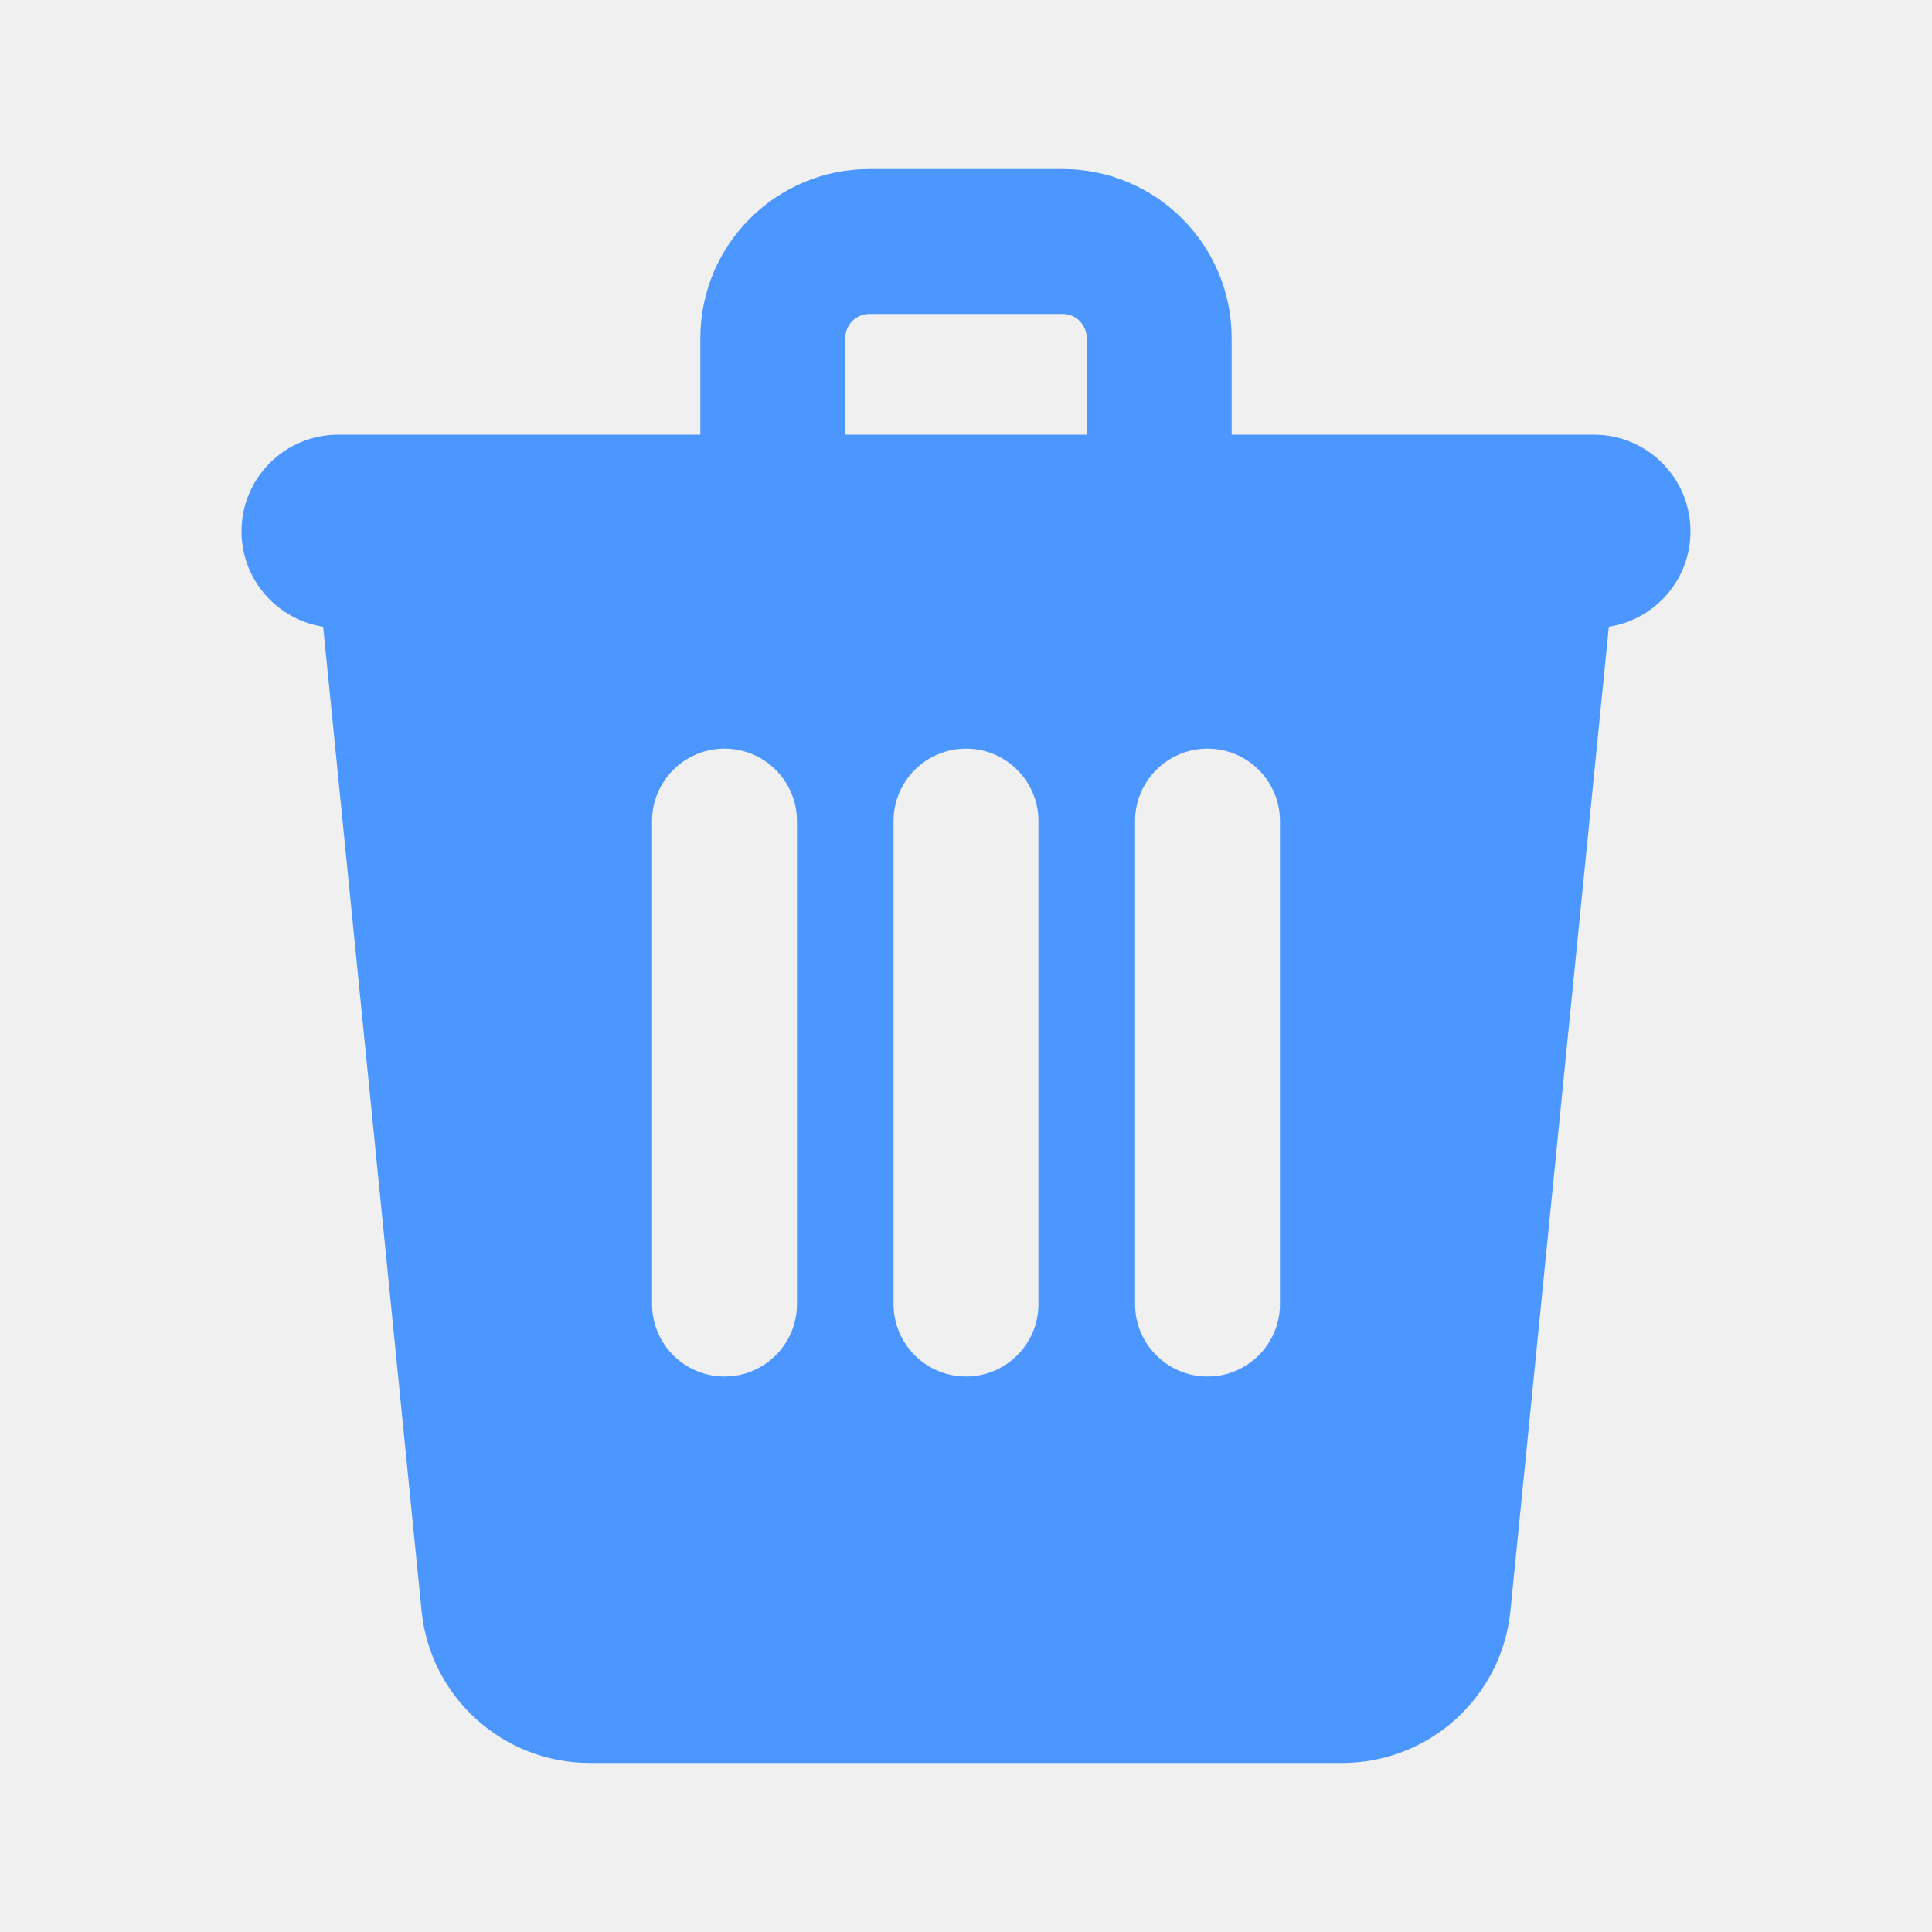
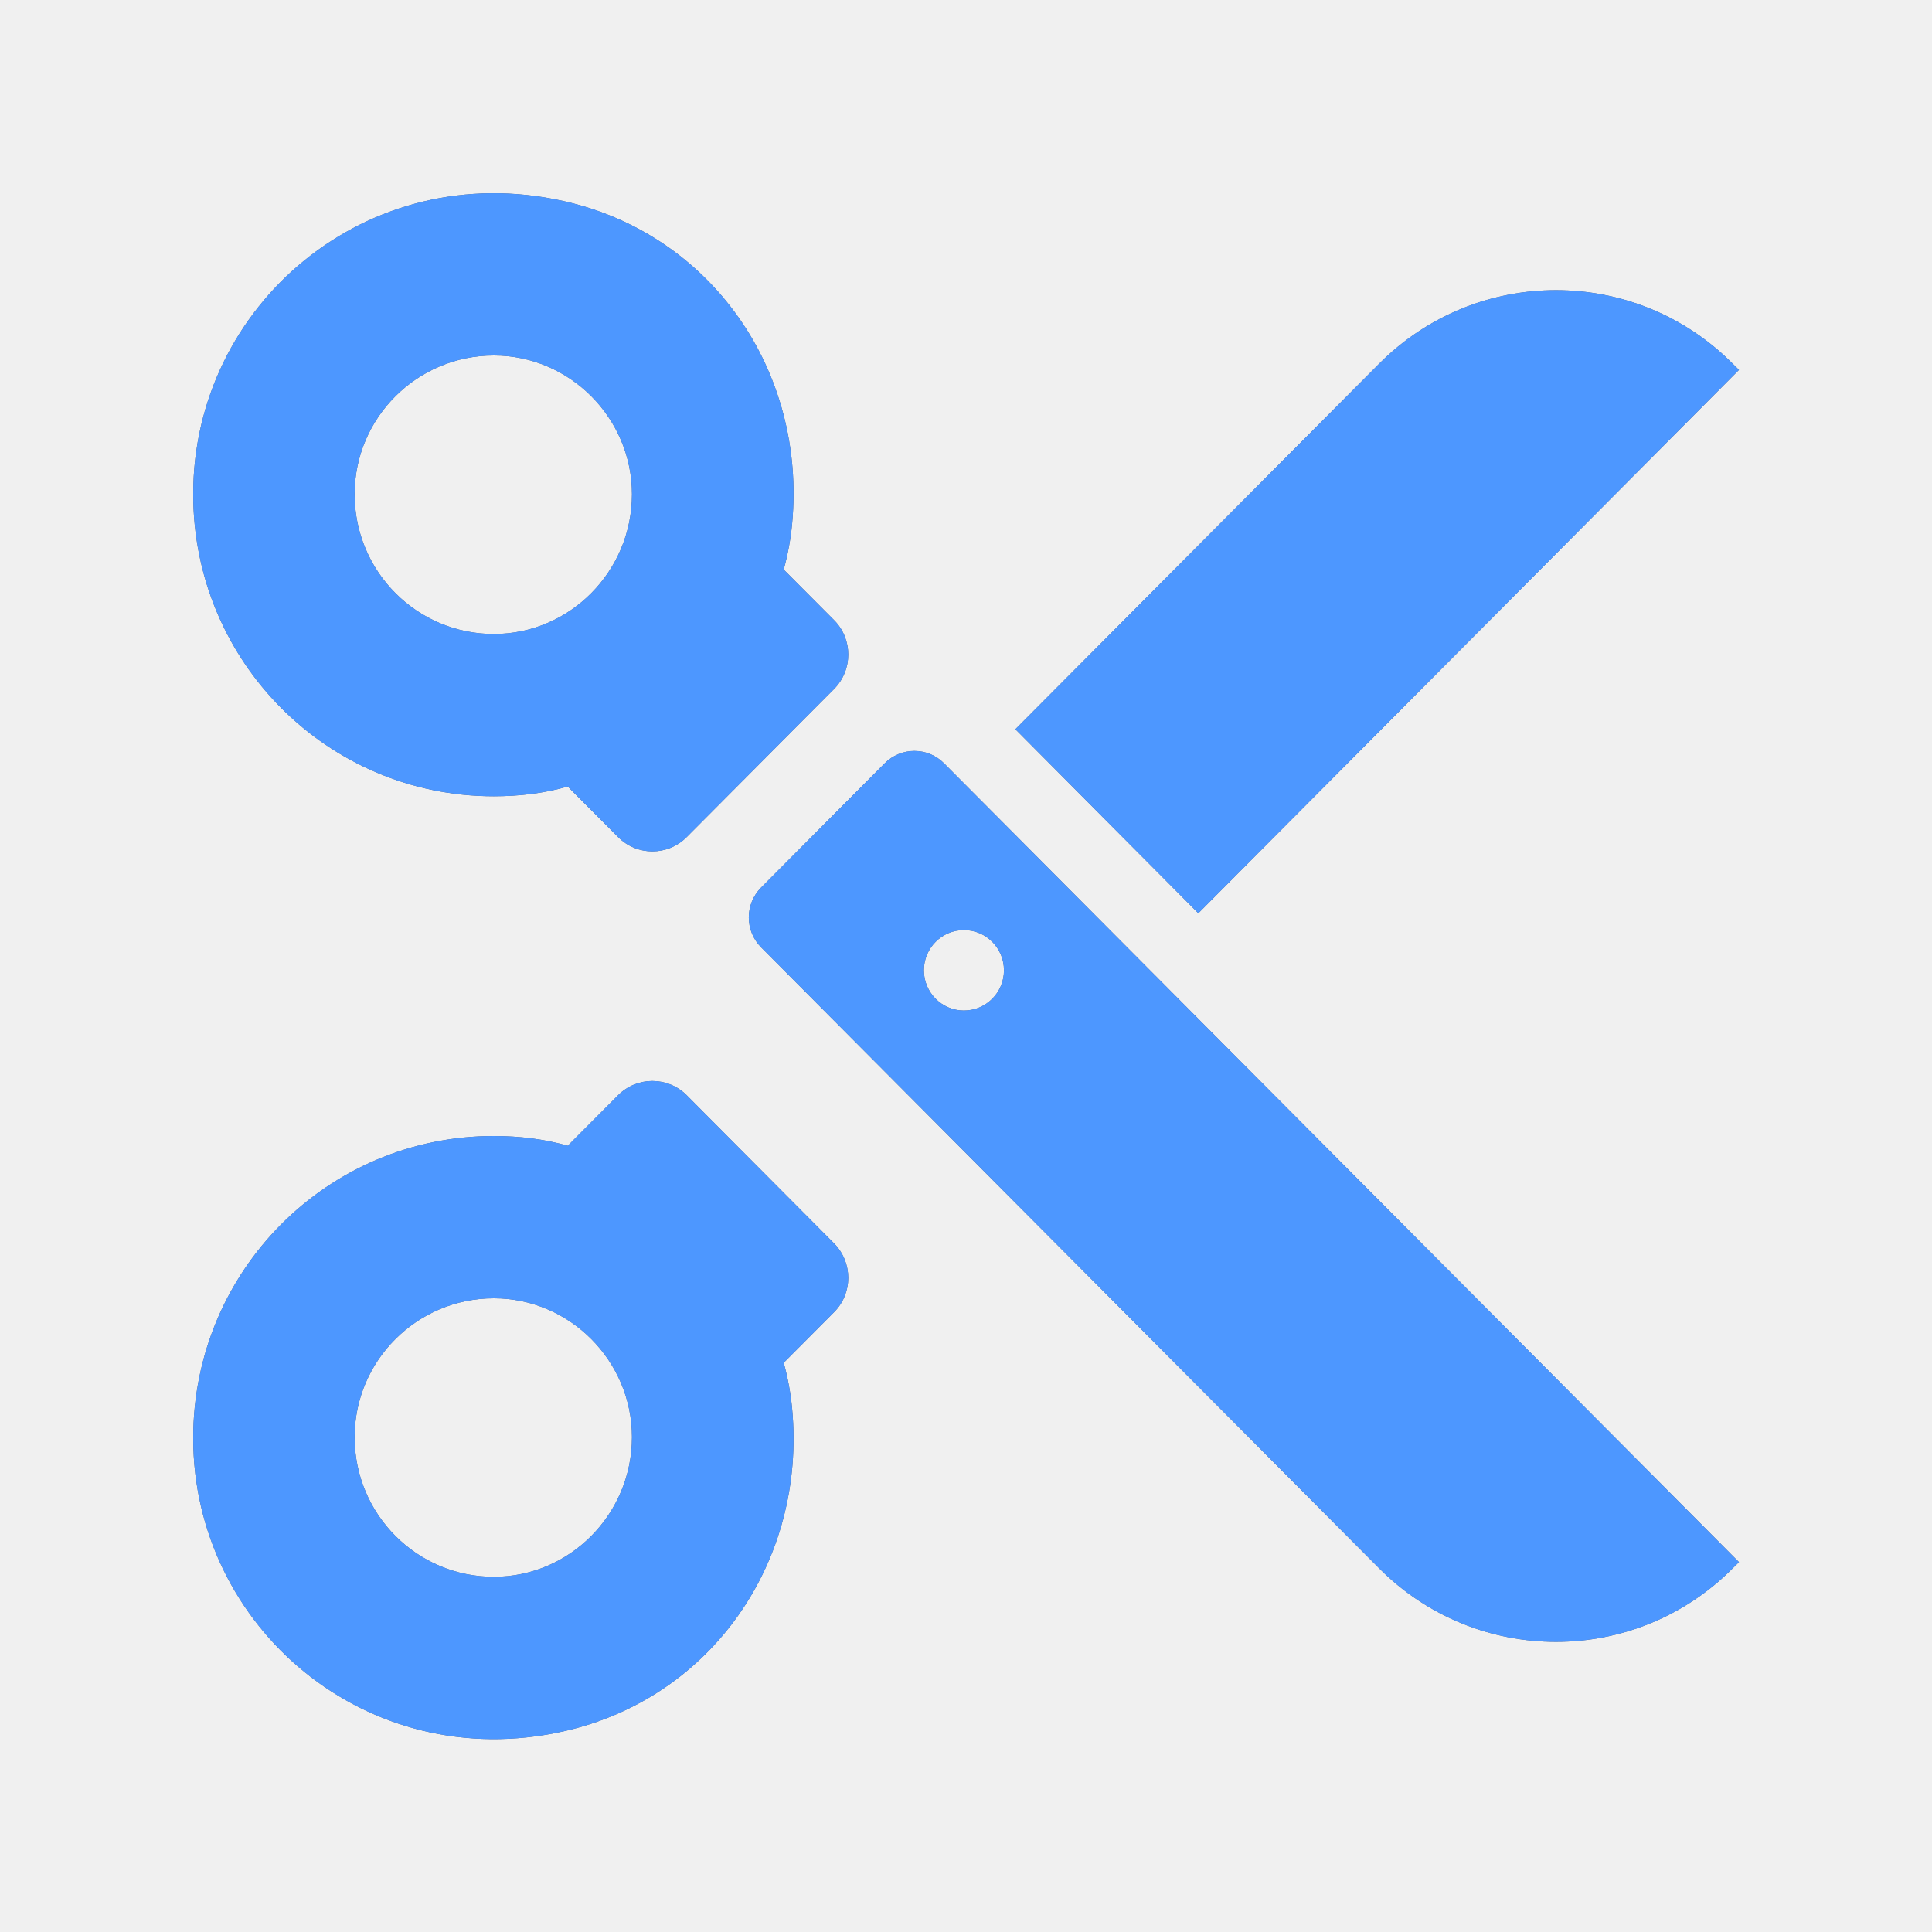
- <svg xmlns="http://www.w3.org/2000/svg" width="20px" height="20px" viewBox="0 0 20 20" version="1.1">
-   <defs />
-   <g id="delete" stroke="none" stroke-width="1" fill="none" fill-rule="evenodd">
-     <g id="Delete-Icon" transform="translate(2, 1.5)" fill="#4C97FF" fill-rule="nonzero">
-       <path d="M2,3.25 L14,3.25 C14.444,3.25 14.79,3.633 14.746,4.075 L13.636,15.174 C13.547,16.069 12.794,16.75 11.895,16.75 L4.105,16.75 C3.206,16.75 2.453,16.069 2.364,15.174 L1.254,4.075 C1.21,3.633 1.556,3.25 2,3.25 Z M8.75,12 L8.75,7 C8.75,6.586 8.414,6.25 8,6.25 C7.586,6.25 7.25,6.586 7.25,7 L7.25,12 C7.25,12.414 7.586,12.75 8,12.75 C8.414,12.75 8.75,12.414 8.75,12 Z M11.25,12 L11.25,7 C11.25,6.586 10.914,6.25 10.5,6.25 C10.086,6.25 9.75,6.586 9.75,7 L9.75,12 C9.75,12.414 10.086,12.75 10.5,12.75 C10.914,12.75 11.25,12.414 11.25,12 Z M6.25,12 L6.25,7 C6.25,6.586 5.914,6.25 5.5,6.25 C5.086,6.25 4.75,6.586 4.75,7 L4.75,12 C4.75,12.414 5.086,12.75 5.5,12.75 C5.914,12.75 6.25,12.414 6.25,12 Z M1.5,4 L14.5,4 L1.5,4 Z M1.5,3 L14.5,3 C15.052,3 15.5,3.448 15.5,4 C15.5,4.552 15.052,5 14.5,5 L1.5,5 C0.948,5 0.5,4.552 0.5,4 C0.5,3.448 0.948,3 1.5,3 Z M9.25,3.25 L9.25,2 C9.25,1.862 9.138,1.75 9,1.75 L7,1.75 C6.862,1.75 6.75,1.862 6.75,2 L6.75,3.25 L9.25,3.25 Z M7,0.25 L9,0.25 C9.966,0.25 10.75,1.034 10.75,2 L10.75,4.75 L5.25,4.75 L5.25,2 C5.25,1.034 6.034,0.25 7,0.25 Z" id="Combined-Shape" />
+ <svg xmlns="http://www.w3.org/2000/svg" xmlns:xlink="http://www.w3.org/1999/xlink" width="20px" height="20px" viewBox="0 0 20 20" version="1.1">
+   <defs>
+     <path d="M6.542,14.877 C6.542,15.676 5.897,16.323 5.112,16.323 C4.316,16.323 3.671,15.676 3.671,14.877 C3.671,14.087 4.316,13.44 5.112,13.44 C5.897,13.44 6.542,14.087 6.542,14.877 L6.542,14.877 Z M8.634,13.584 C8.83,13.388 8.83,13.069 8.634,12.871 L7.109,11.338 C6.912,11.141 6.594,11.141 6.398,11.338 L5.877,11.861 C5.635,11.791 5.374,11.76 5.112,11.76 C3.39,11.76 2,13.157 2,14.887 C2,16.841 3.795,18.378 5.832,17.923 C7.369,17.58 8.348,16.157 8.2,14.582 C8.185,14.421 8.156,14.264 8.113,14.107 L8.634,13.584 Z M6.542,5.116 C6.542,5.916 5.897,6.563 5.112,6.563 C4.316,6.563 3.671,5.916 3.671,5.116 C3.671,4.327 4.316,3.68 5.112,3.68 C5.897,3.68 6.542,4.327 6.542,5.116 M18.002,16.171 L17.937,16.235 C16.927,17.25 15.288,17.25 14.277,16.235 L7.879,9.807 C7.709,9.635 7.709,9.359 7.879,9.188 L9.158,7.902 C9.328,7.731 9.603,7.731 9.773,7.902 L18.002,16.171 Z M18.002,3.829 L12.405,9.454 L10.511,7.549 L14.277,3.765 C15.288,2.75 16.927,2.75 17.937,3.765 L18.002,3.829 Z M8.634,6.419 C8.83,6.615 8.83,6.936 8.634,7.133 L7.109,8.665 C6.912,8.863 6.594,8.863 6.398,8.665 L5.877,8.142 C5.635,8.212 5.374,8.243 5.112,8.243 C3.39,8.243 2,6.846 2,5.116 C2,3.162 3.795,1.625 5.832,2.081 C7.369,2.424 8.348,3.847 8.2,5.421 C8.185,5.583 8.156,5.738 8.113,5.896 L8.634,6.419 Z M10.393,10.045 C10.393,10.274 10.208,10.461 9.978,10.461 C9.75,10.461 9.564,10.274 9.564,10.045 C9.564,9.814 9.75,9.628 9.978,9.628 C10.208,9.628 10.393,9.814 10.393,10.045 Z" id="path-1" />
+   </defs>
+   <g id="Sound/General/Trim" stroke="none" stroke-width="1" fill="none" fill-rule="evenodd">
+     <mask id="mask-2" fill="white">
+       <use xlink:href="#path-1" />
+     </mask>
+     <use id="Mask" fill="#575E75" xlink:href="#path-1" />
+     <g id="Blue/1_Blue" mask="url(#mask-2)" fill="#4D97FF">
+       <rect id="Primary-Blue" x="0" y="0" width="20" height="20" />
    </g>
  </g>
</svg>
